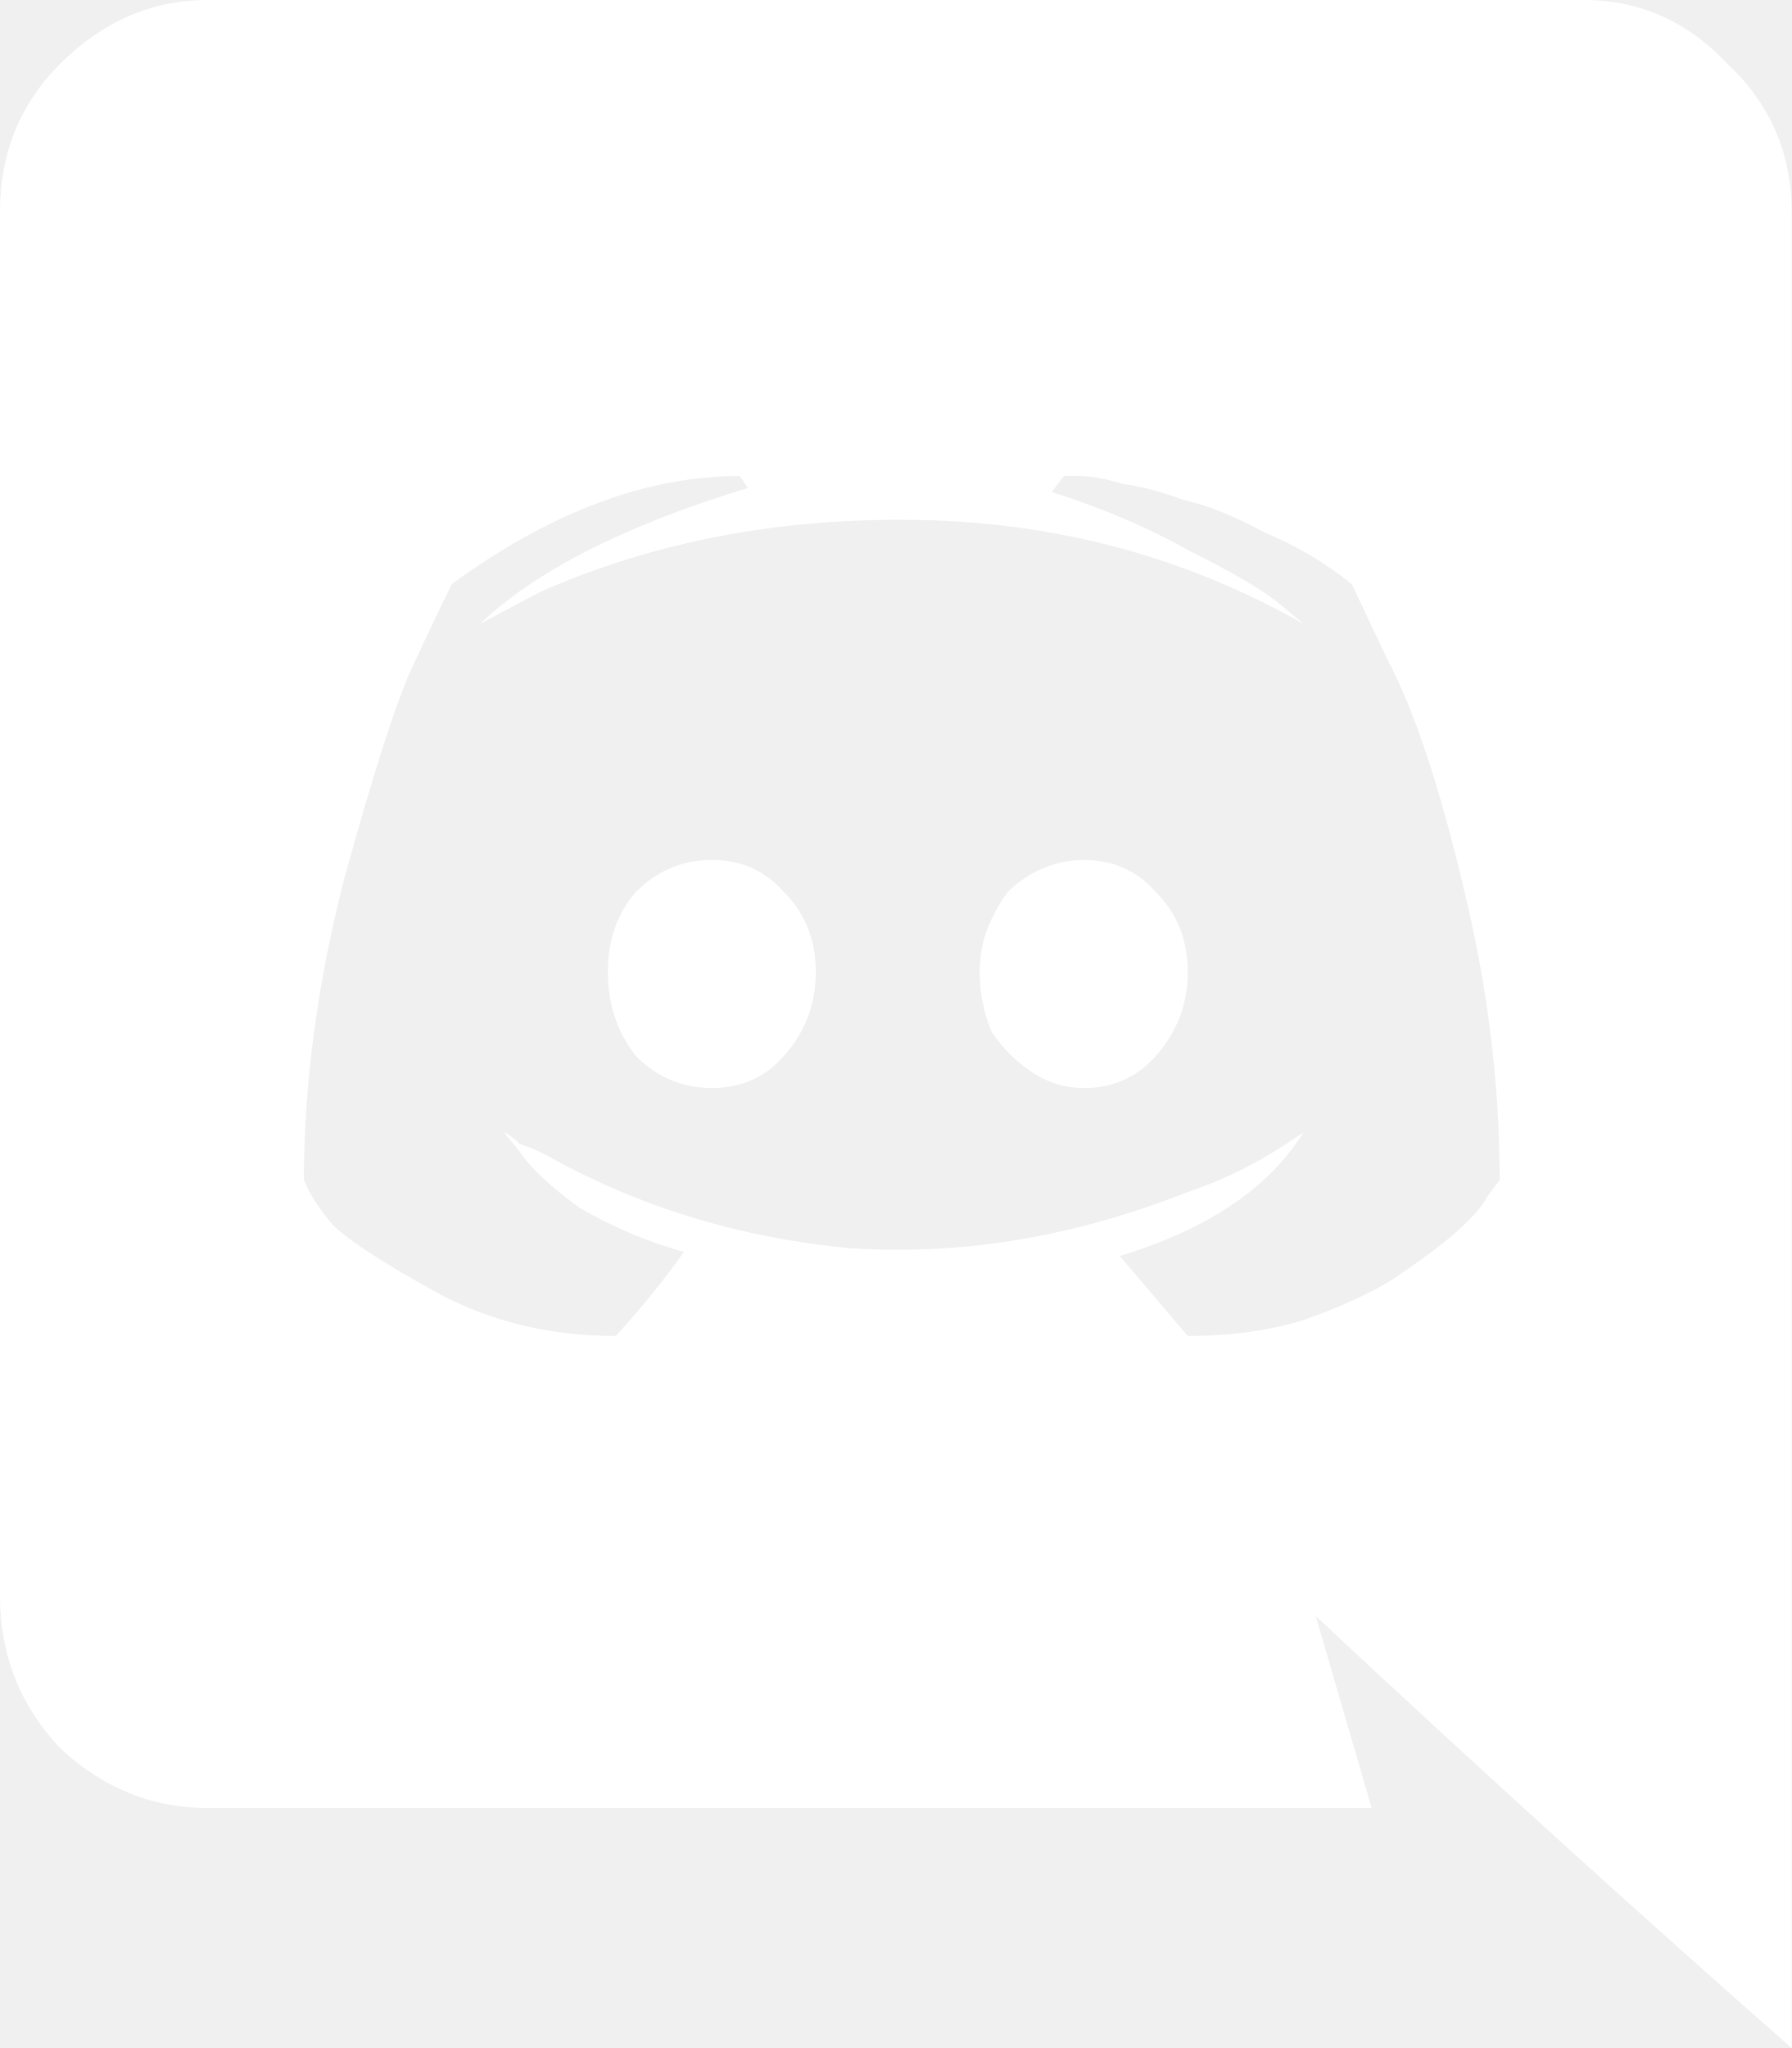
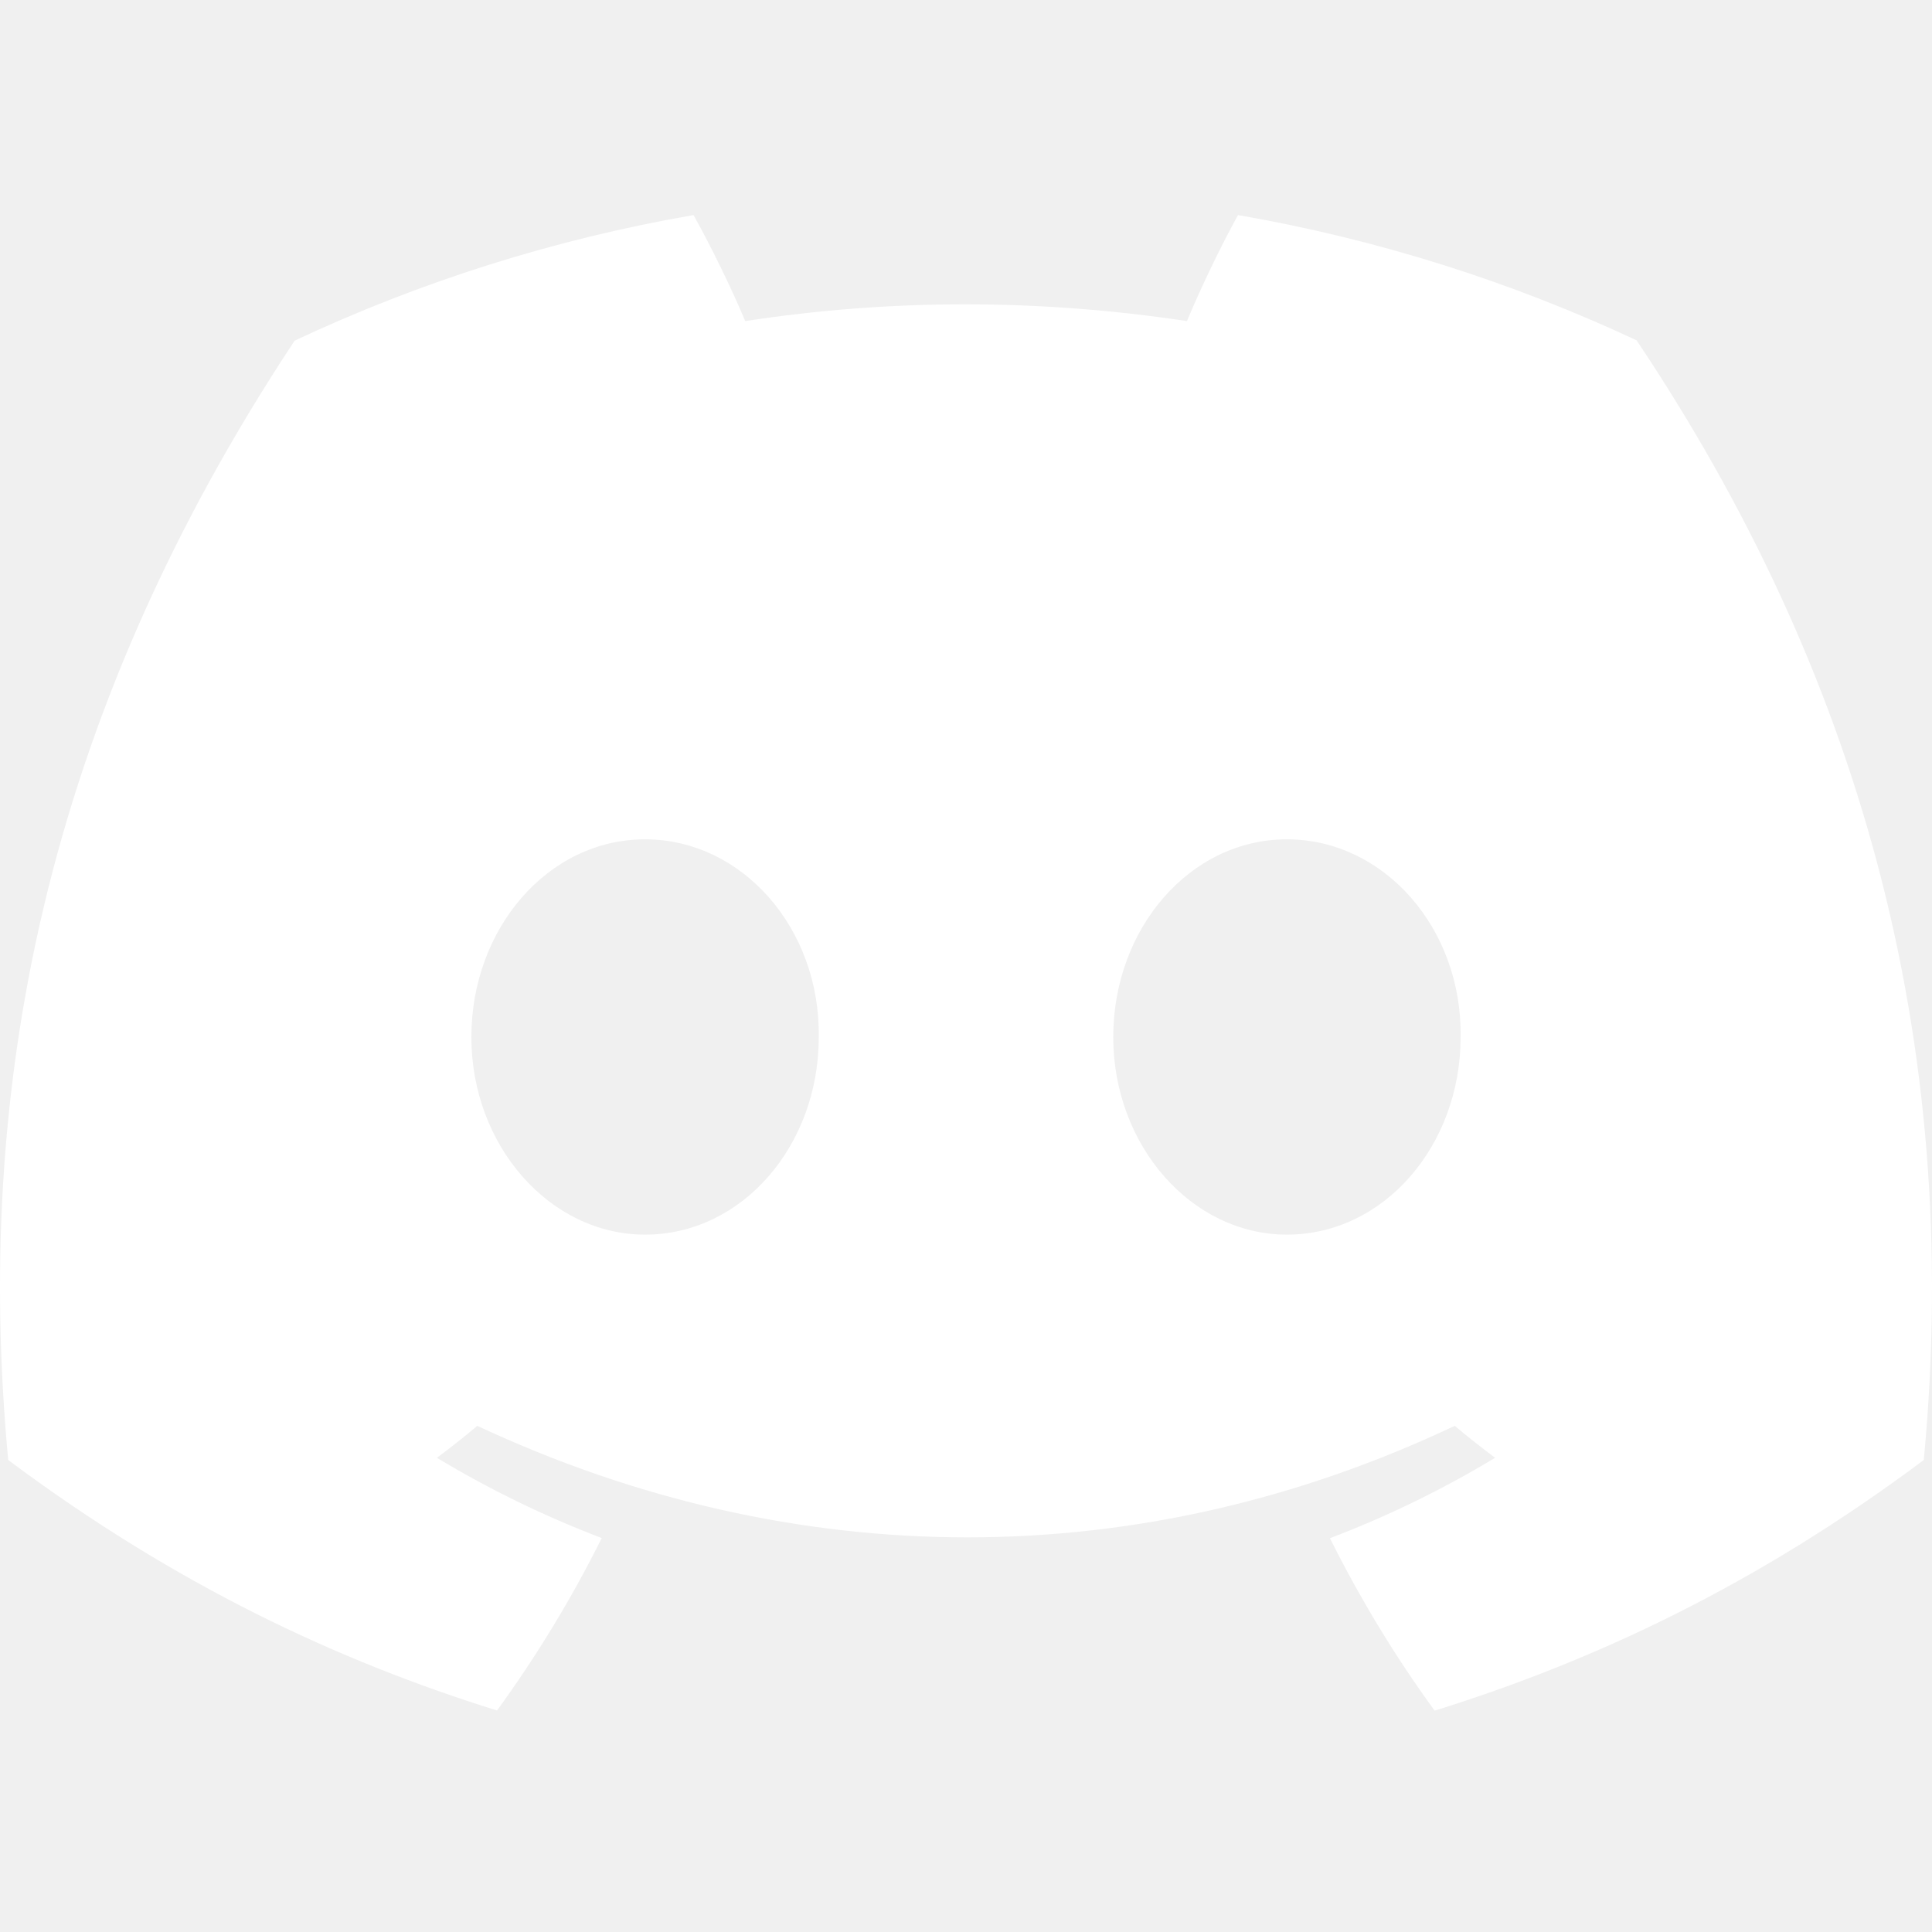
- <svg xmlns="http://www.w3.org/2000/svg" viewBox="0 0 21 24" fill="none" class="injected-svg" data-src="static/images/socials/discord.svg">
-   <path d="M13.547 10.453C13.797 10.703 13.922 11.016 13.922 11.391C13.922 11.766 13.797 12.094 13.547 12.375C13.328 12.625 13.047 12.75 12.703 12.75C12.484 12.75 12.281 12.688 12.094 12.562C11.906 12.438 11.75 12.281 11.625 12.094C11.531 11.875 11.484 11.641 11.484 11.391C11.484 11.203 11.516 11.031 11.578 10.875C11.641 10.719 11.719 10.578 11.812 10.453C11.938 10.328 12.078 10.234 12.234 10.172C12.391 10.109 12.547 10.078 12.703 10.078C13.047 10.078 13.328 10.203 13.547 10.453ZM7.453 10.453C7.703 10.203 8 10.078 8.344 10.078C8.688 10.078 8.969 10.203 9.188 10.453C9.438 10.703 9.562 11.016 9.562 11.391C9.562 11.766 9.438 12.094 9.188 12.375C8.969 12.625 8.688 12.75 8.344 12.75C8 12.75 7.703 12.625 7.453 12.375C7.234 12.094 7.125 11.766 7.125 11.391C7.125 11.016 7.234 10.703 7.453 10.453ZM21 2.484V24C19.188 22.406 17.328 20.719 15.422 18.938L16.078 21.188H2.438C1.781 21.188 1.203 20.953 0.703 20.484C0.234 19.984 0 19.391 0 18.703V2.484C0 1.797 0.234 1.219 0.703 0.75C1.203 0.25 1.781 0 2.438 0H18.562C19.219 0 19.781 0.25 20.25 0.75C20.75 1.219 21 1.797 21 2.484ZM17.578 13.828C17.578 12.703 17.438 11.562 17.156 10.406C16.875 9.219 16.578 8.328 16.266 7.734L15.844 6.844C15.531 6.594 15.188 6.391 14.812 6.234C14.469 6.047 14.156 5.922 13.875 5.859C13.625 5.766 13.391 5.703 13.172 5.672C12.953 5.609 12.781 5.578 12.656 5.578H12.469L12.328 5.766C12.922 5.953 13.469 6.188 13.969 6.469C14.469 6.719 14.812 6.922 15 7.078L15.281 7.312C13.906 6.531 12.406 6.125 10.781 6.094C9.156 6.062 7.672 6.344 6.328 6.938L5.625 7.312C6.281 6.688 7.328 6.156 8.766 5.719L8.672 5.578C7.578 5.578 6.453 6 5.297 6.844C5.172 7.094 5.016 7.422 4.828 7.828C4.641 8.234 4.375 9.062 4.031 10.312C3.719 11.531 3.562 12.703 3.562 13.828C3.625 13.984 3.734 14.156 3.891 14.344C4.078 14.531 4.484 14.797 5.109 15.141C5.734 15.484 6.438 15.656 7.219 15.656C7.531 15.312 7.797 14.984 8.016 14.672C7.578 14.547 7.172 14.375 6.797 14.156C6.453 13.906 6.219 13.688 6.094 13.5L5.906 13.266C5.969 13.297 6.031 13.344 6.094 13.406C6.188 13.438 6.266 13.469 6.328 13.5C6.391 13.531 6.422 13.547 6.422 13.547C7.484 14.141 8.656 14.5 9.938 14.625C11.25 14.719 12.578 14.5 13.922 13.969C14.391 13.812 14.844 13.578 15.281 13.266C14.875 13.922 14.156 14.406 13.125 14.719L13.922 15.656C14.422 15.656 14.875 15.594 15.281 15.469C15.719 15.312 16.062 15.156 16.312 15C16.594 14.812 16.828 14.641 17.016 14.484C17.234 14.297 17.375 14.141 17.438 14.016L17.578 13.828Z" fill="white" />
+ <svg xmlns="http://www.w3.org/2000/svg" width="800px" height="800px" viewBox="0 -28.5 256 256" version="1.1" preserveAspectRatio="xMidYMid">
+   <g>
+     <path d="M216.856,16.597 C200.285,8.843 182.566,3.208 164.042,0 C161.767,4.113 159.109,9.645 157.276,14.046 C137.584,11.085 118.073,11.085 98.743,14.046 C96.911,9.645 94.193,4.113 91.897,0 C73.353,3.208 55.613,8.864 39.042,16.638 C5.618,67.147 -3.443,116.401 1.087,164.956 C23.256,181.511 44.74,191.568 65.862,198.149 C71.077,190.971 75.728,183.341 79.735,175.3 C72.104,172.401 64.795,168.822 57.889,164.668 C59.721,163.311 61.513,161.891 63.245,160.431 C105.367,180.133 151.135,180.133 192.755,160.431 C194.506,161.891 196.298,163.311 198.11,164.668 C191.184,168.843 183.855,172.421 176.224,175.321 C180.23,183.341 184.862,190.992 190.097,198.169 C211.239,191.588 232.743,181.532 254.912,164.956 C260.228,108.668 245.831,59.866 216.856,16.597 Z M85.474,135.095 C72.829,135.095 62.459,123.29 62.459,108.915 C62.459,94.54 72.608,82.715 85.474,82.715 C98.341,82.715 108.71,94.519 108.489,108.915 C108.509,123.29 98.341,135.095 85.474,135.095 Z M170.525,135.095 C157.88,135.095 147.511,123.29 147.511,108.915 C147.511,94.54 157.659,82.715 170.525,82.715 C183.392,82.715 193.761,94.519 193.54,108.915 C193.54,123.29 183.392,135.095 170.525,135.095 Z" fill="#fff" fill-rule="nonzero">
+ 
+         </path>
+   </g>
</svg>
